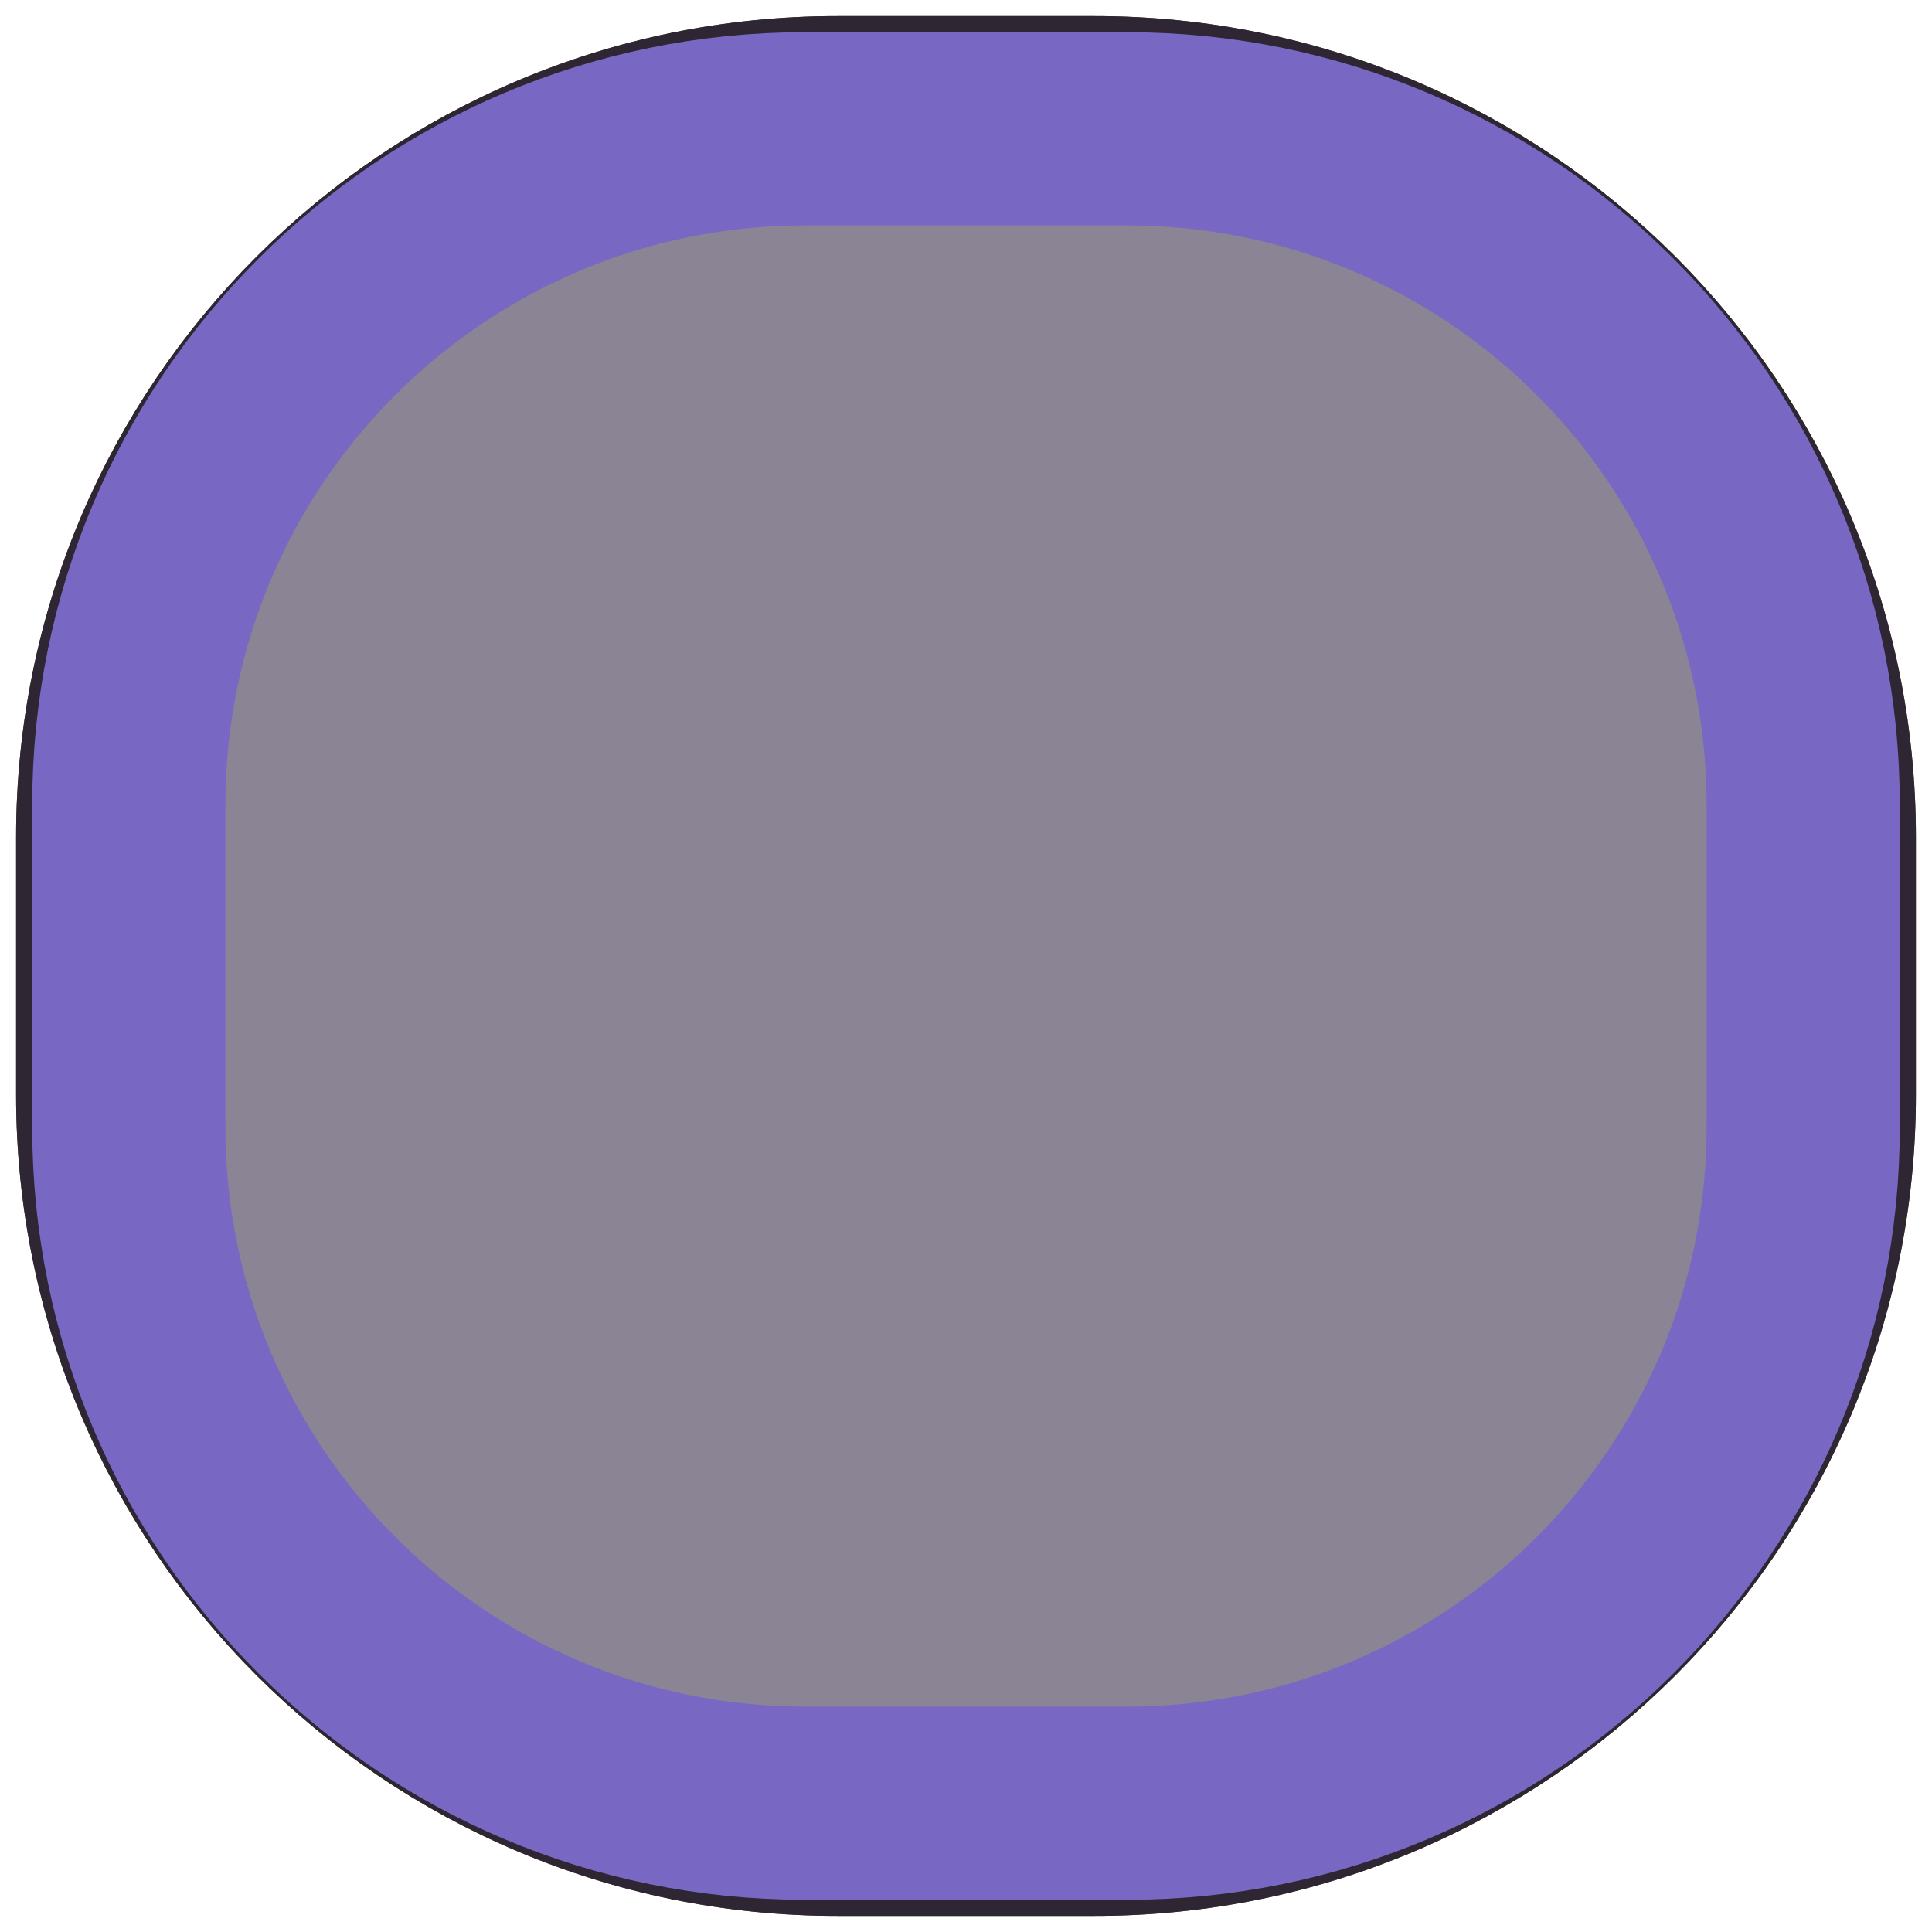
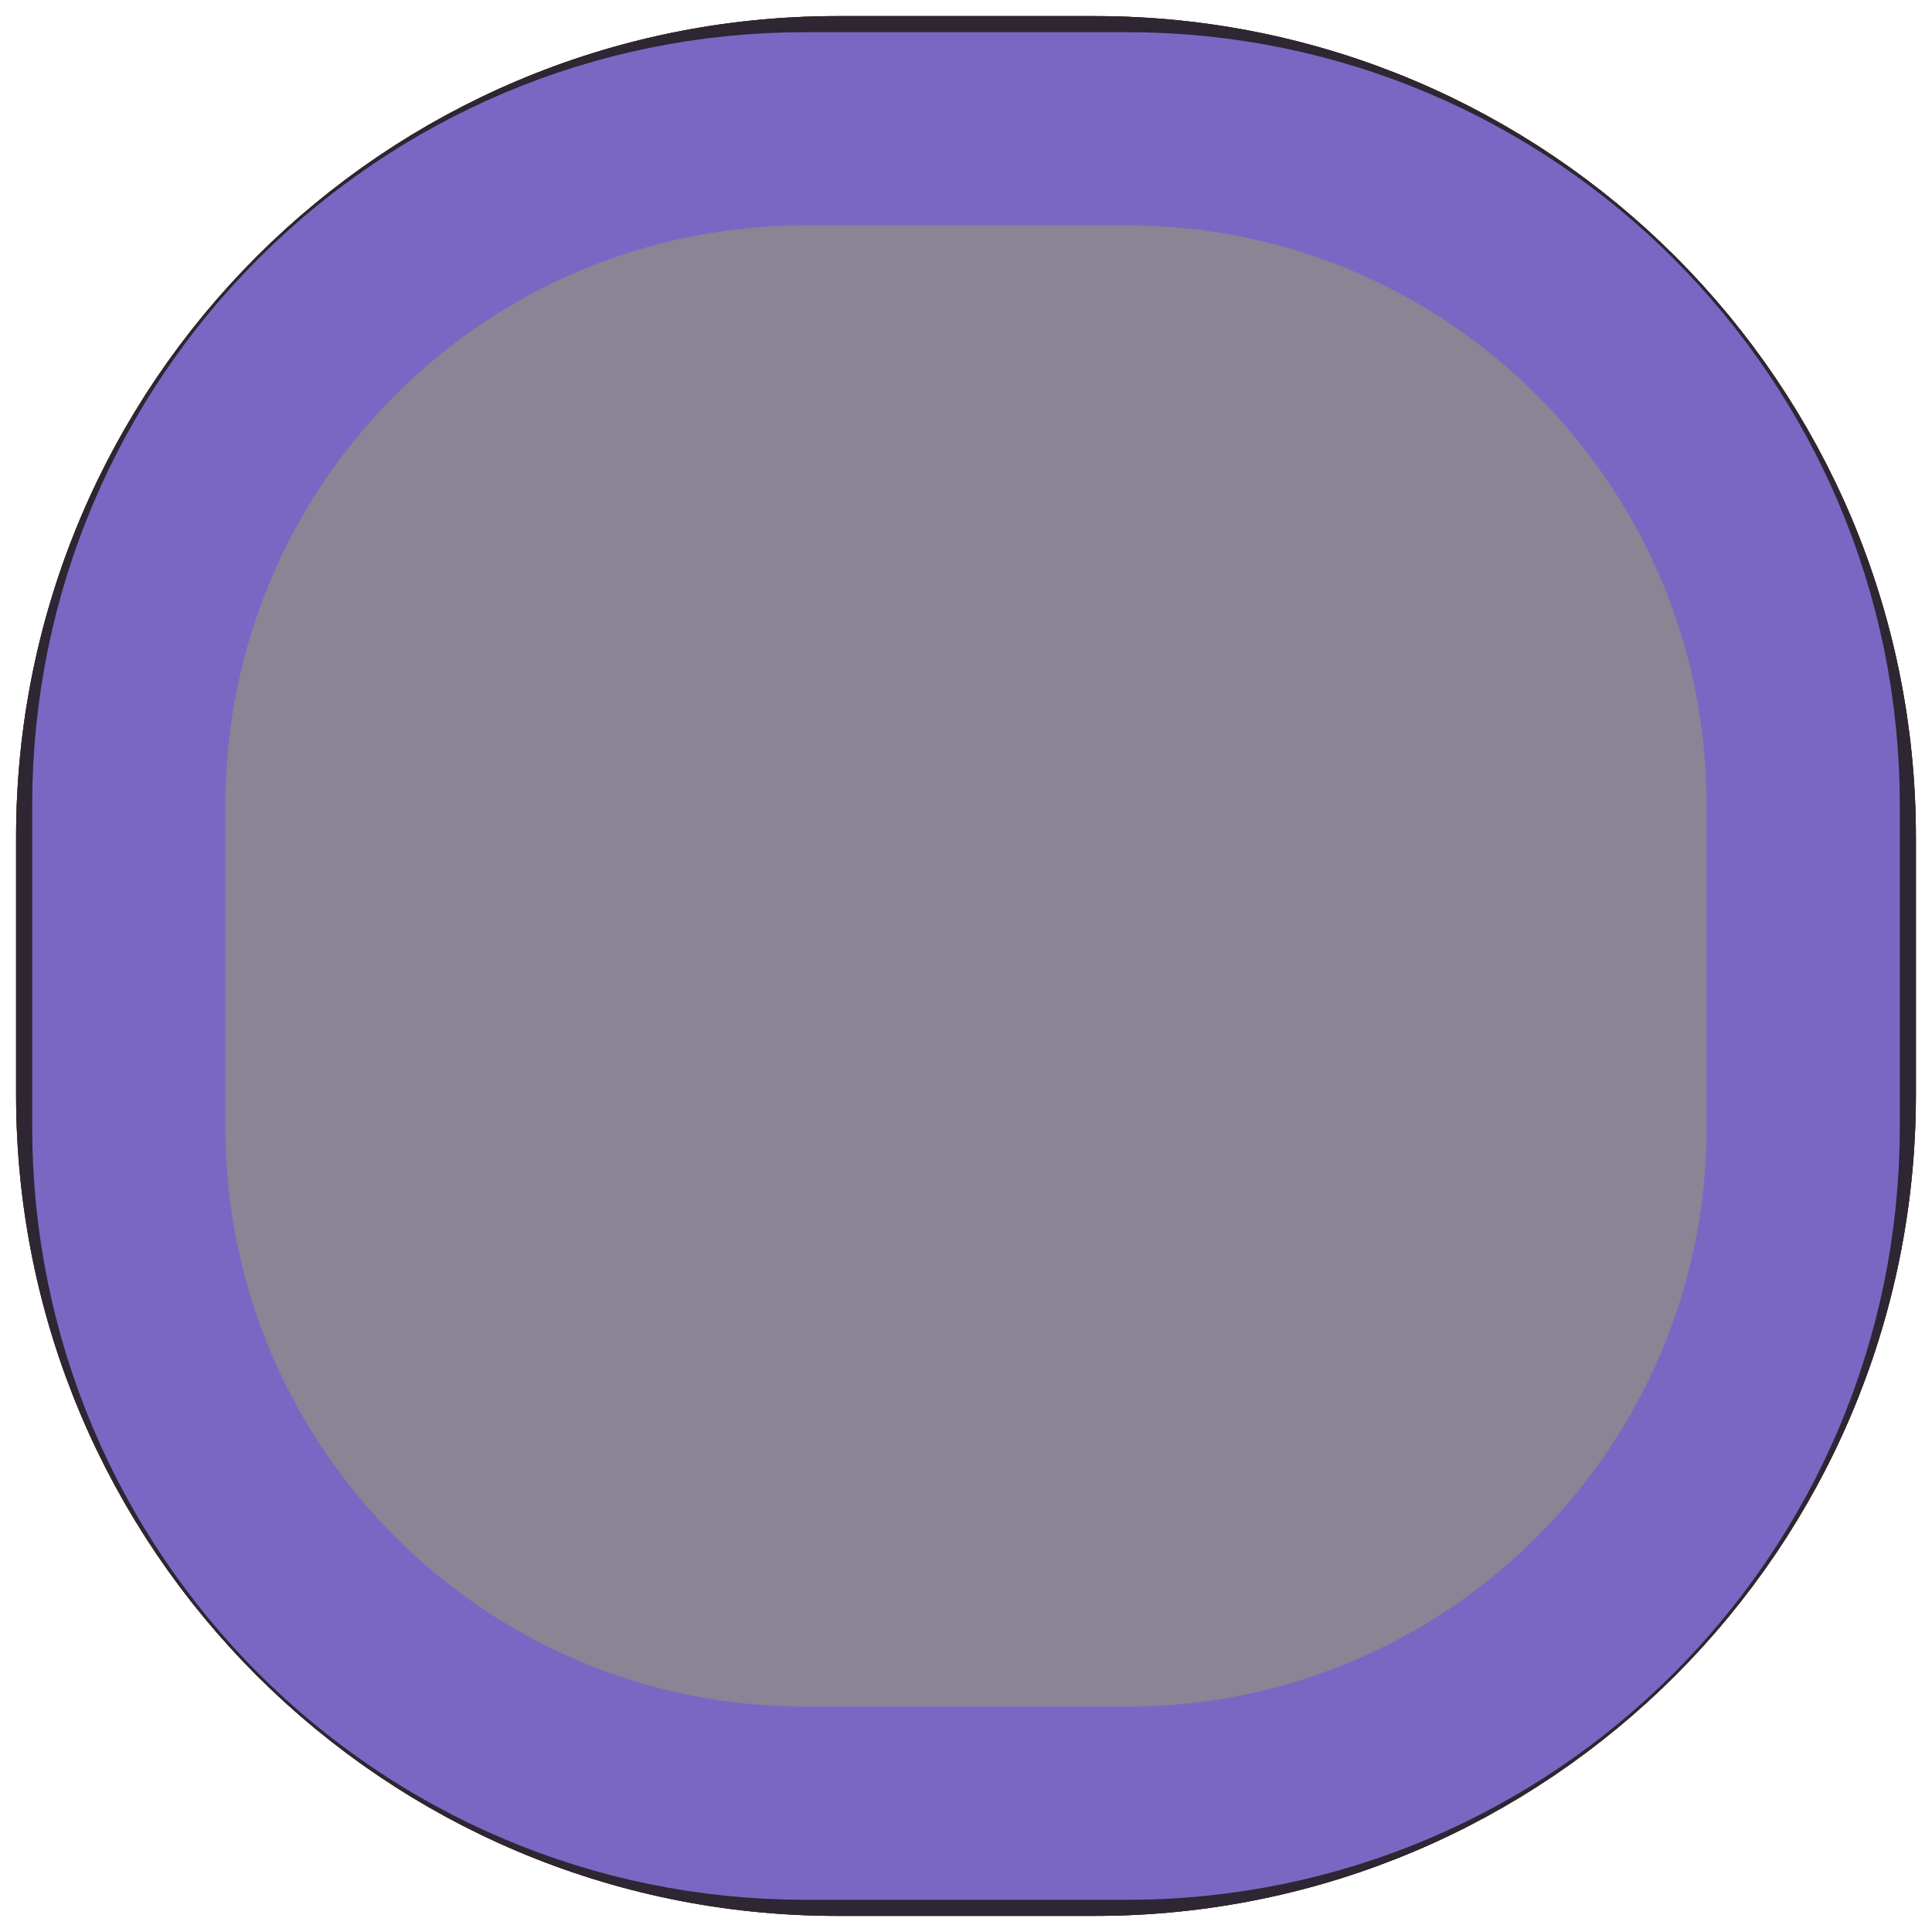
<svg xmlns="http://www.w3.org/2000/svg" width="30" height="30" data-slice="14 14 14 14">
  <defs>
    <linearGradient id="g1" x1="0" y1="0" x2="0" y2="1">
      <stop offset="0" stop-color="#140A16" />
      <stop offset="1" stop-color="#24142A" />
    </linearGradient>
    <linearGradient id="g2" x1="0" y1="0" x2="0" y2="1">
      <stop offset="0" stop-color="#000000" stop-opacity="0.698" />
      <stop offset="0.45" stop-color="#000000" stop-opacity="0" />
      <stop offset="1" stop-color="#000000" stop-opacity="0" />
    </linearGradient>
    <linearGradient id="g3" x1="0" y1="0" x2="0" y2="1">
      <stop offset="0" stop-color="#FFFFFF" stop-opacity="0" />
      <stop offset="0.55" stop-color="#FFFFFF" stop-opacity="0" />
      <stop offset="1" stop-color="#FFFFFF" stop-opacity="0.161" />
    </linearGradient>
+     <linearGradient id="g4" x1="0" y1="0" x2="0" y2="1">
+       <stop offset="0" stop-color="#140A16" />
+       <stop offset="1" stop-color="#24142A" />
+     </linearGradient>
+     <linearGradient id="g5" x1="0" y1="0" x2="0" y2="1">
+       <stop offset="0" stop-color="#000000" stop-opacity="0.698" />
+       <stop offset="0.45" stop-color="#000000" stop-opacity="0" />
+       <stop offset="1" stop-color="#000000" stop-opacity="0" />
+     </linearGradient>
+     <linearGradient id="g6" x1="0" y1="0" x2="0" y2="1">
+       <stop offset="0" stop-color="#FFFFFF" stop-opacity="0" />
+       <stop offset="0.55" stop-color="#FFFFFF" stop-opacity="0" />
+       <stop offset="1" stop-color="#FFFFFF" stop-opacity="0.161" />
+     </linearGradient>
  </defs>
  <g data-state="normal">
    <rect x="1" y="1" width="28" height="28" rx="12" fill="url(#g1)" />
    <rect x="3.65" y="3.65" width="22.7" height="22.7" rx="9.35" fill="none" stroke="url(#g2)" stroke-width="2.4" />
    <rect x="3.05" y="3.05" width="23.9" height="23.9" rx="9.95" fill="none" stroke="url(#g3)" stroke-width="1.2" />
    <rect x="1" y="1" width="28" height="28" rx="12" fill="none" stroke="#624328" stroke-width="1.5" />
  </g>
  <g data-state="normal" data-mode="hc">
+     <rect x="1" y="1" width="28" height="28" rx="12" fill="#140A16" />
+     <rect x="2" y="2" width="26" height="26" rx="10.5" fill="none" stroke="#7868C4" stroke-width="3" />
+   </g>
+   <g data-state="pressed">
+     <rect x="1" y="1" width="28" height="28" rx="12" fill="url(#g4)" />
+     <rect x="3.65" y="3.65" width="22.7" height="22.7" rx="9.35" fill="none" stroke="url(#g5)" stroke-width="2.4" />
+     <rect x="3.05" y="3.05" width="23.9" height="23.9" rx="9.95" fill="none" stroke="url(#g6)" stroke-width="1.2" />
+     <rect x="1" y="1" width="28" height="28" rx="12" fill="none" stroke="#624328" stroke-width="1.5" />
+   </g>
+   <g data-state="pressed" data-mode="hc">
    <rect x="1" y="1" width="28" height="28" rx="12" fill="#140A16" />
    <rect x="2" y="2" width="26" height="26" rx="10.5" fill="none" stroke="#7868C4" stroke-width="3" />
  </g>
  <g data-state="disabled">
    <rect x="1" y="1" width="28" height="28" rx="12" fill="#221A26" />
    <rect x="1" y="1" width="28" height="28" rx="12" fill="none" stroke="#2E2632" stroke-width="1.5" />
  </g>
  <g data-state="disabled" data-mode="hc">
    <rect x="1" y="1" width="28" height="28" rx="12" fill="#8A8494" />
    <rect x="2" y="2" width="26" height="26" rx="10.5" fill="none" stroke="#7868C4" stroke-width="3" />
  </g>
</svg>
